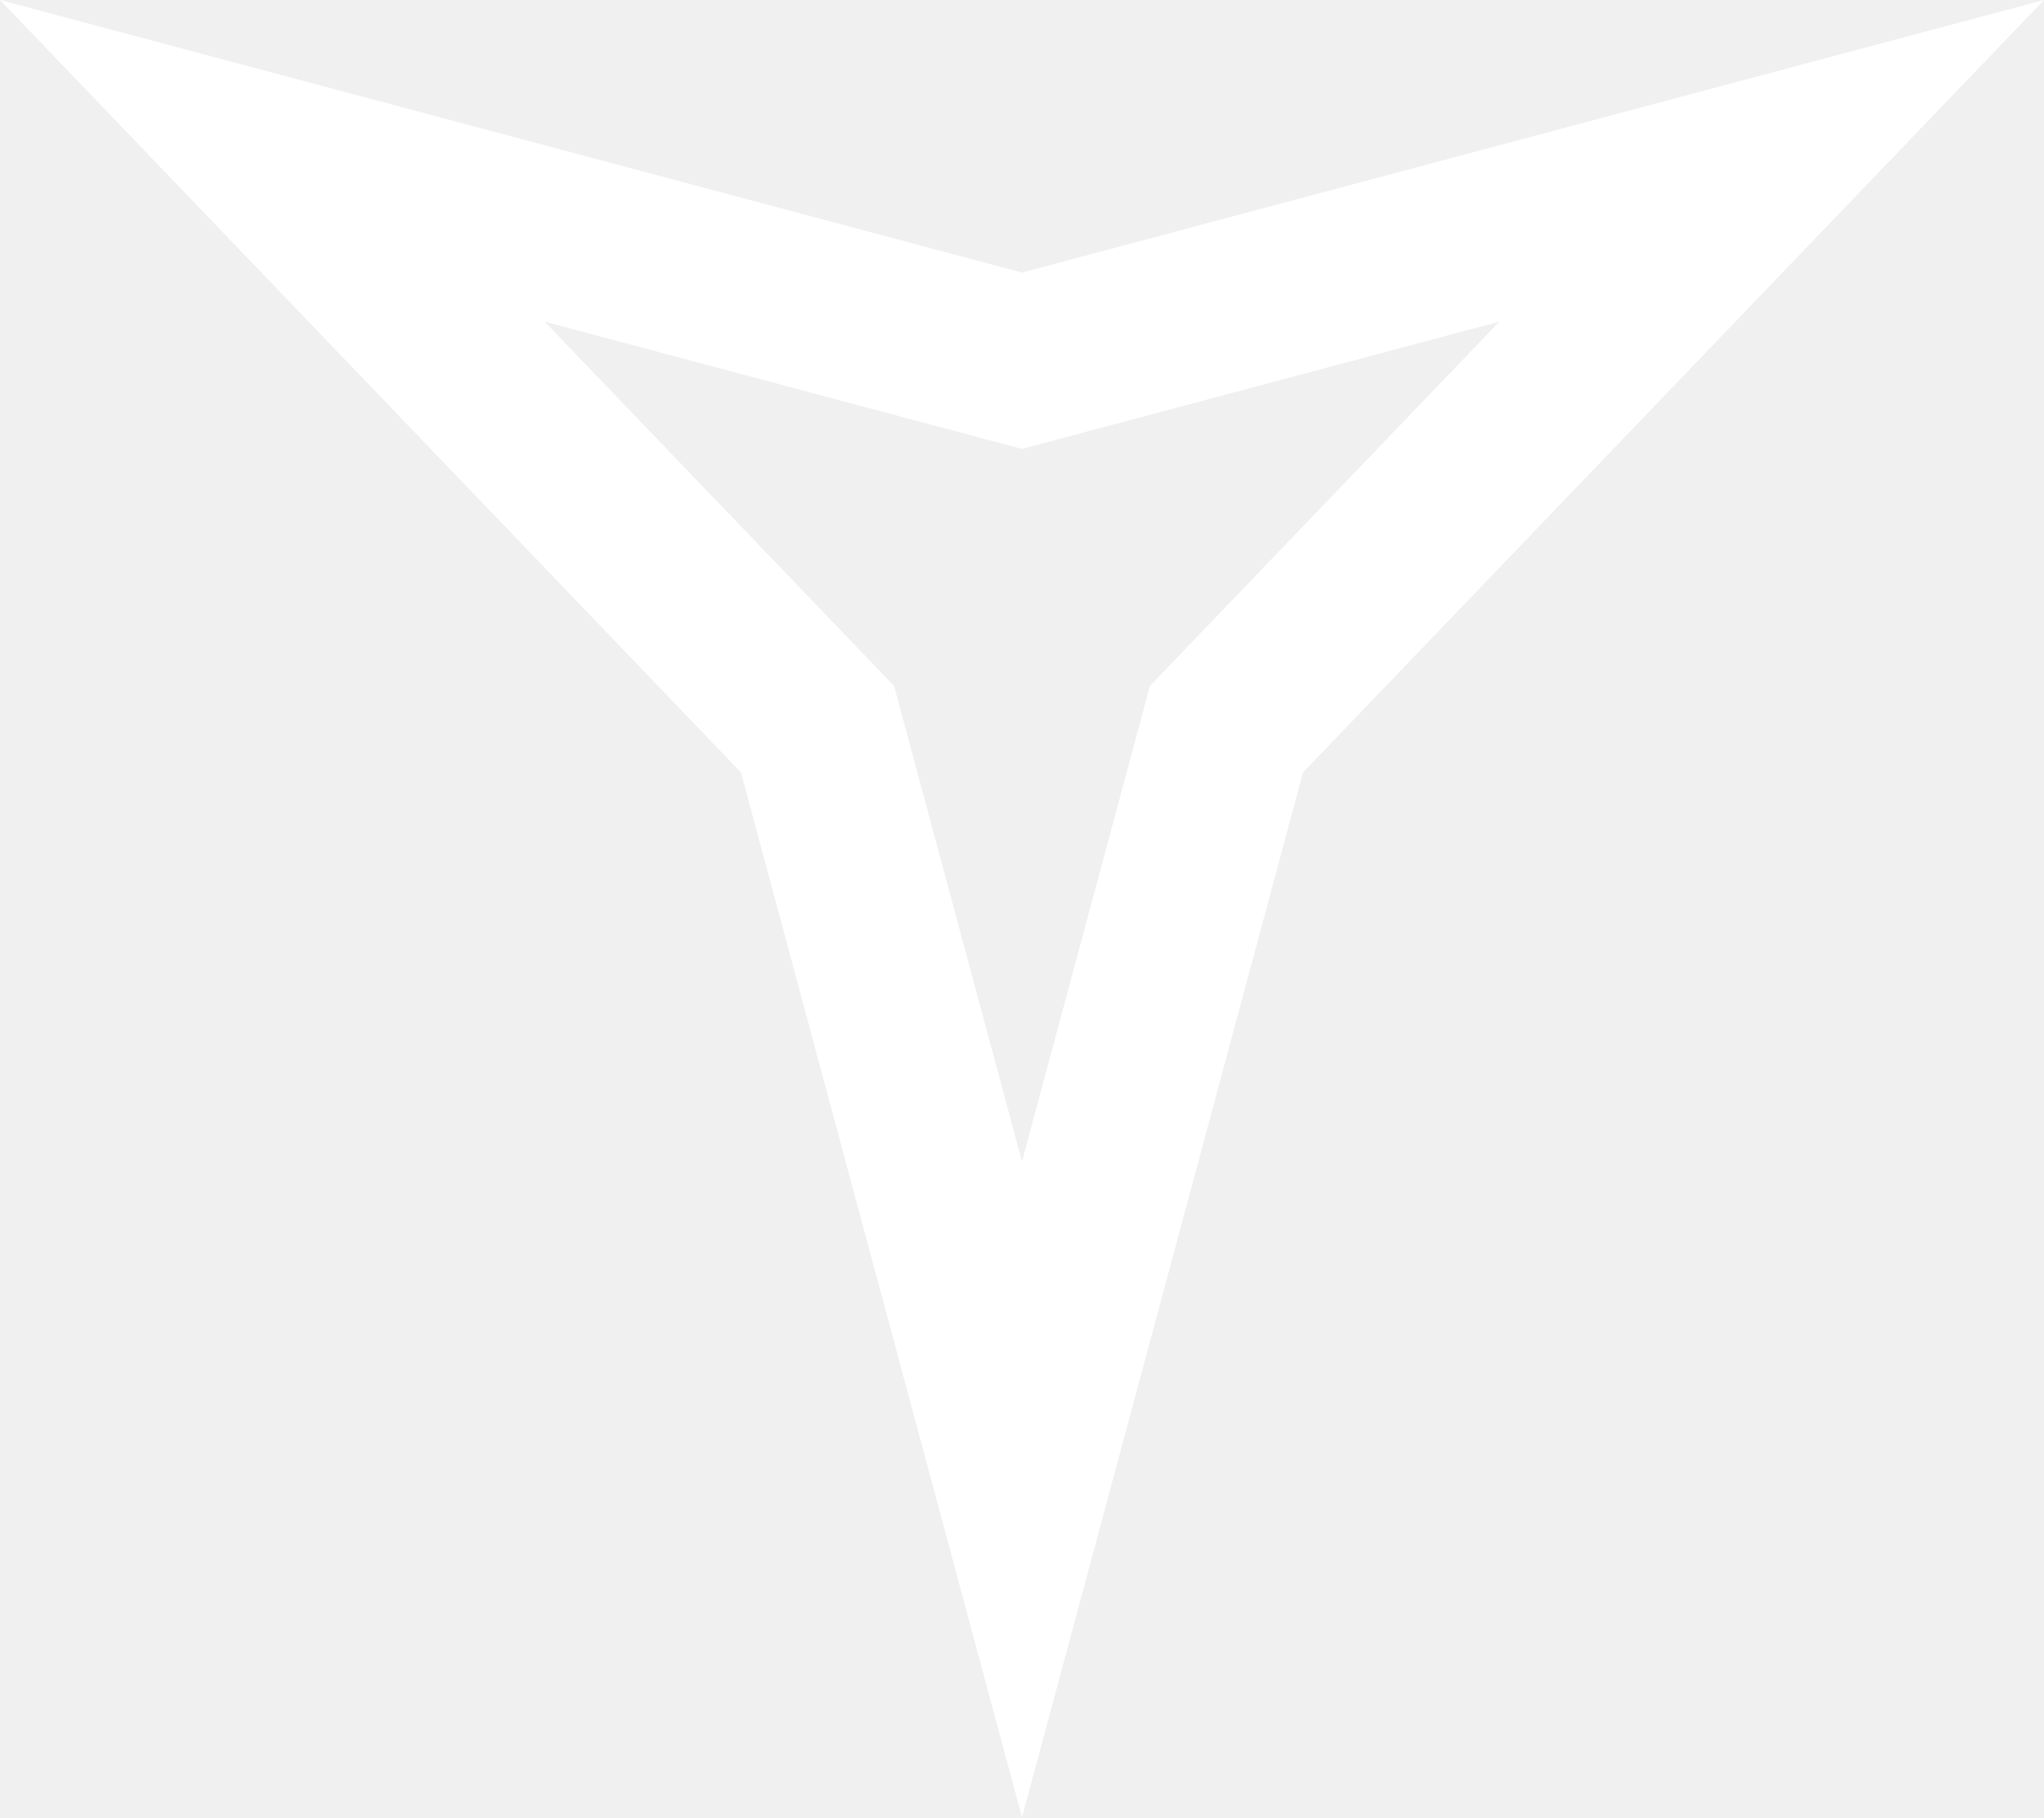
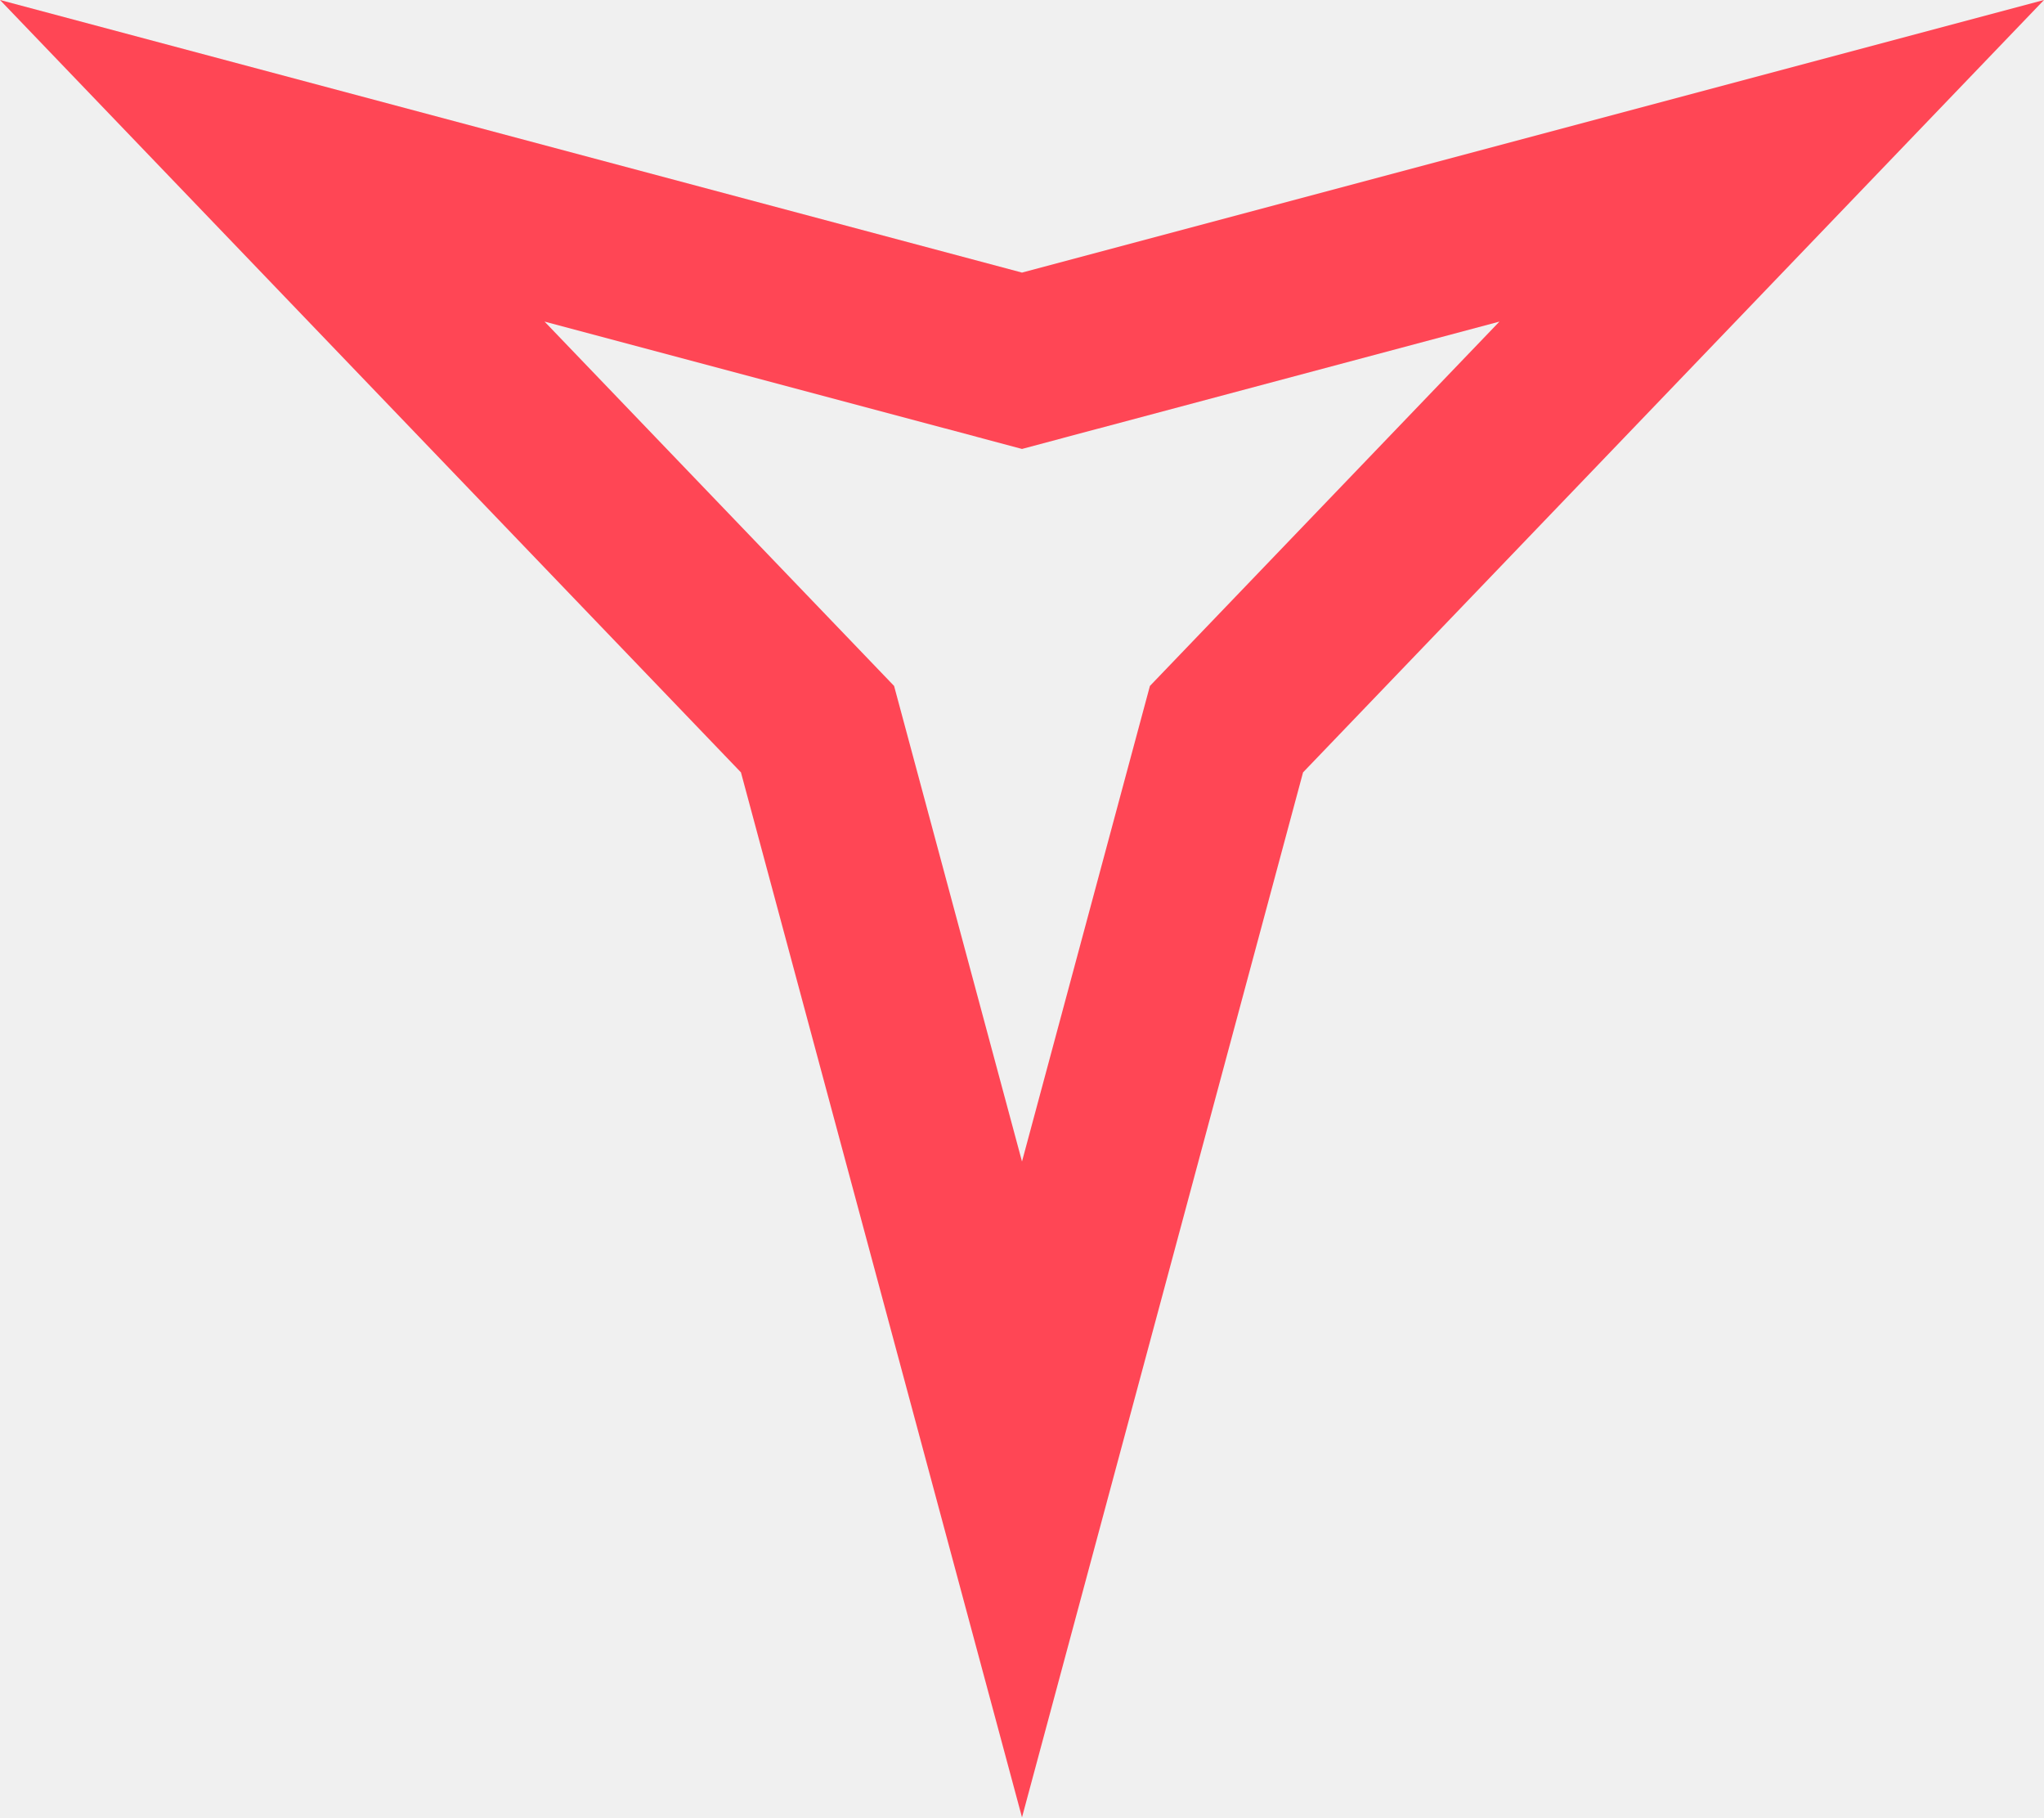
<svg xmlns="http://www.w3.org/2000/svg" width="72" height="64" viewBox="0 0 72 64">
-   <defs>
-     <style>.a{fill:none;}.b,.c{stroke:none;}.c{fill:#fff;}</style>
-   </defs>
-   <g class="a" transform="translate(72 64) rotate(180)">
-     <path class="b" d="M36,0l9.9,36.8L72,64,36,54.4,0,64,26.1,36.8Z" />
-     <path class="c" d="M 36 23.096 L 31.894 38.359 L 31.494 39.844 L 30.429 40.954 L 19.182 52.675 L 34.454 48.603 L 36 48.19 L 37.546 48.603 L 52.818 52.675 L 41.571 40.954 L 40.506 39.844 L 40.106 38.359 L 36 23.096 M 36 0 L 45.9 36.8 L 72 64 L 36 54.4 L 0 64 L 26.1 36.8 L 36 0 Z" />
+   <g transform="translate(72 64) rotate(180)" fill="none">
+     <path d="M36,0l9.9,36.8L72,64,36,54.4,0,64,26.1,36.8Z" stroke="none" />
+     <path d="M 36 23.096 L 31.894 38.359 L 31.494 39.844 L 30.429 40.954 L 19.182 52.675 L 34.454 48.603 L 36 48.19 L 37.546 48.603 L 52.818 52.675 L 41.571 40.954 L 40.506 39.844 L 40.106 38.359 L 36 23.096 M 36 0 L 45.9 36.8 L 72 64 L 36 54.4 L 0 64 L 26.1 36.8 L 36 0 Z" stroke="none" fill="#ff4655" />
  </g>
</svg>
